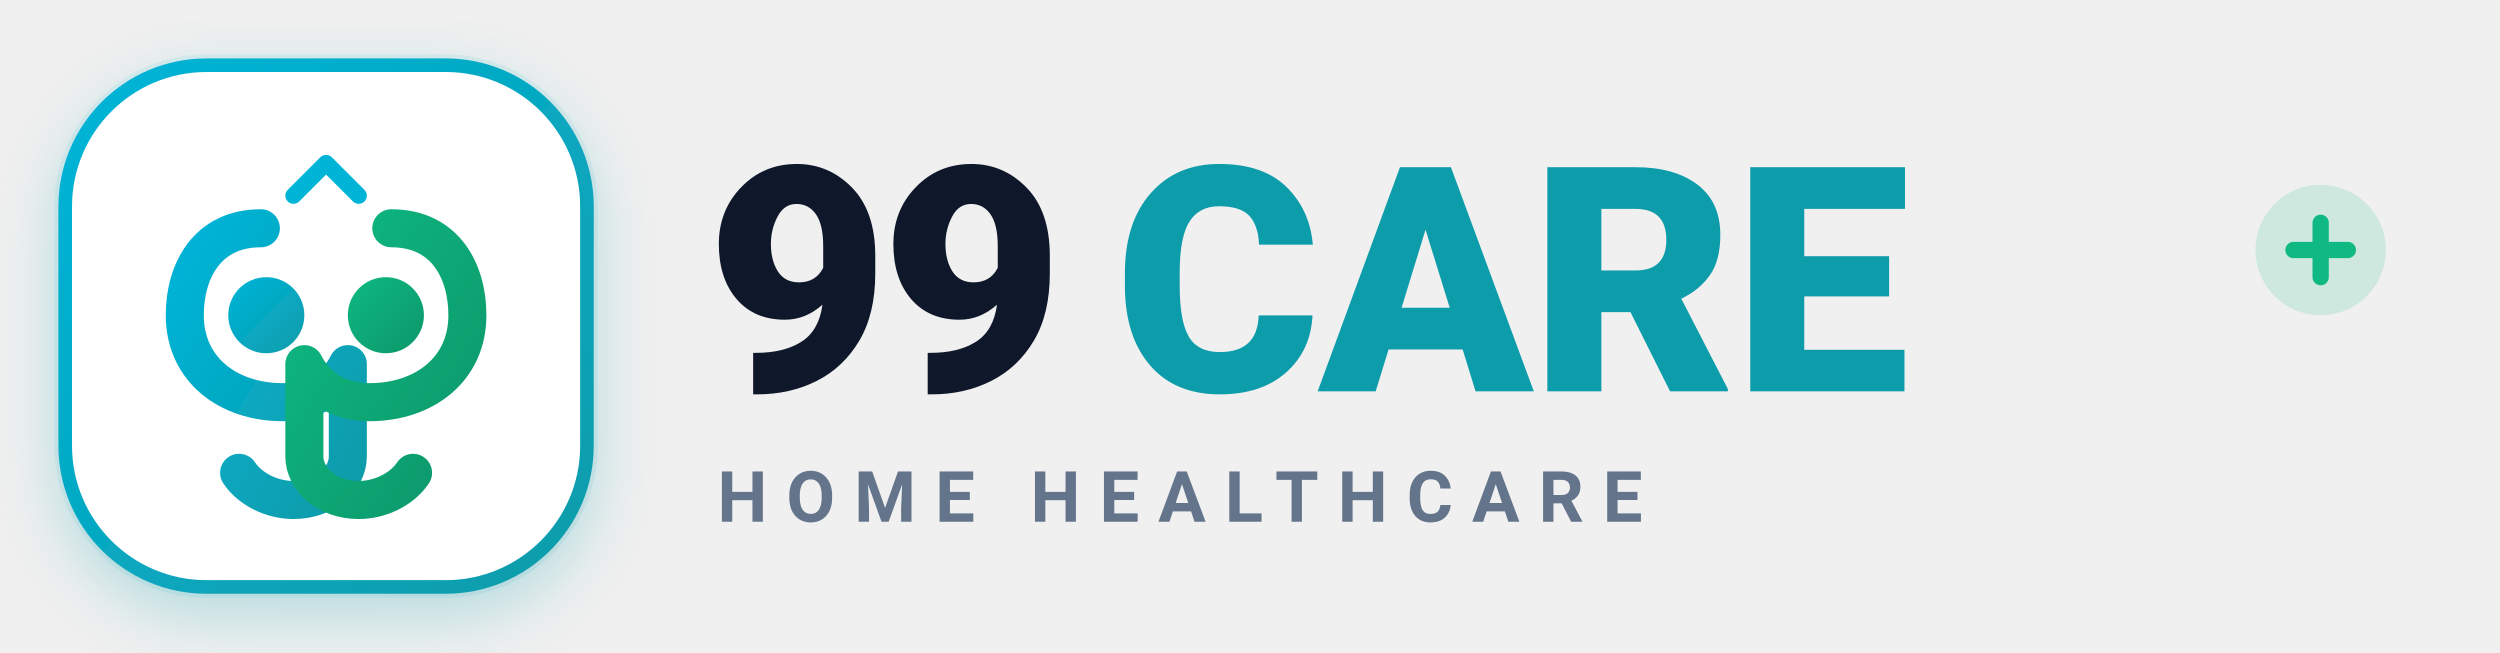
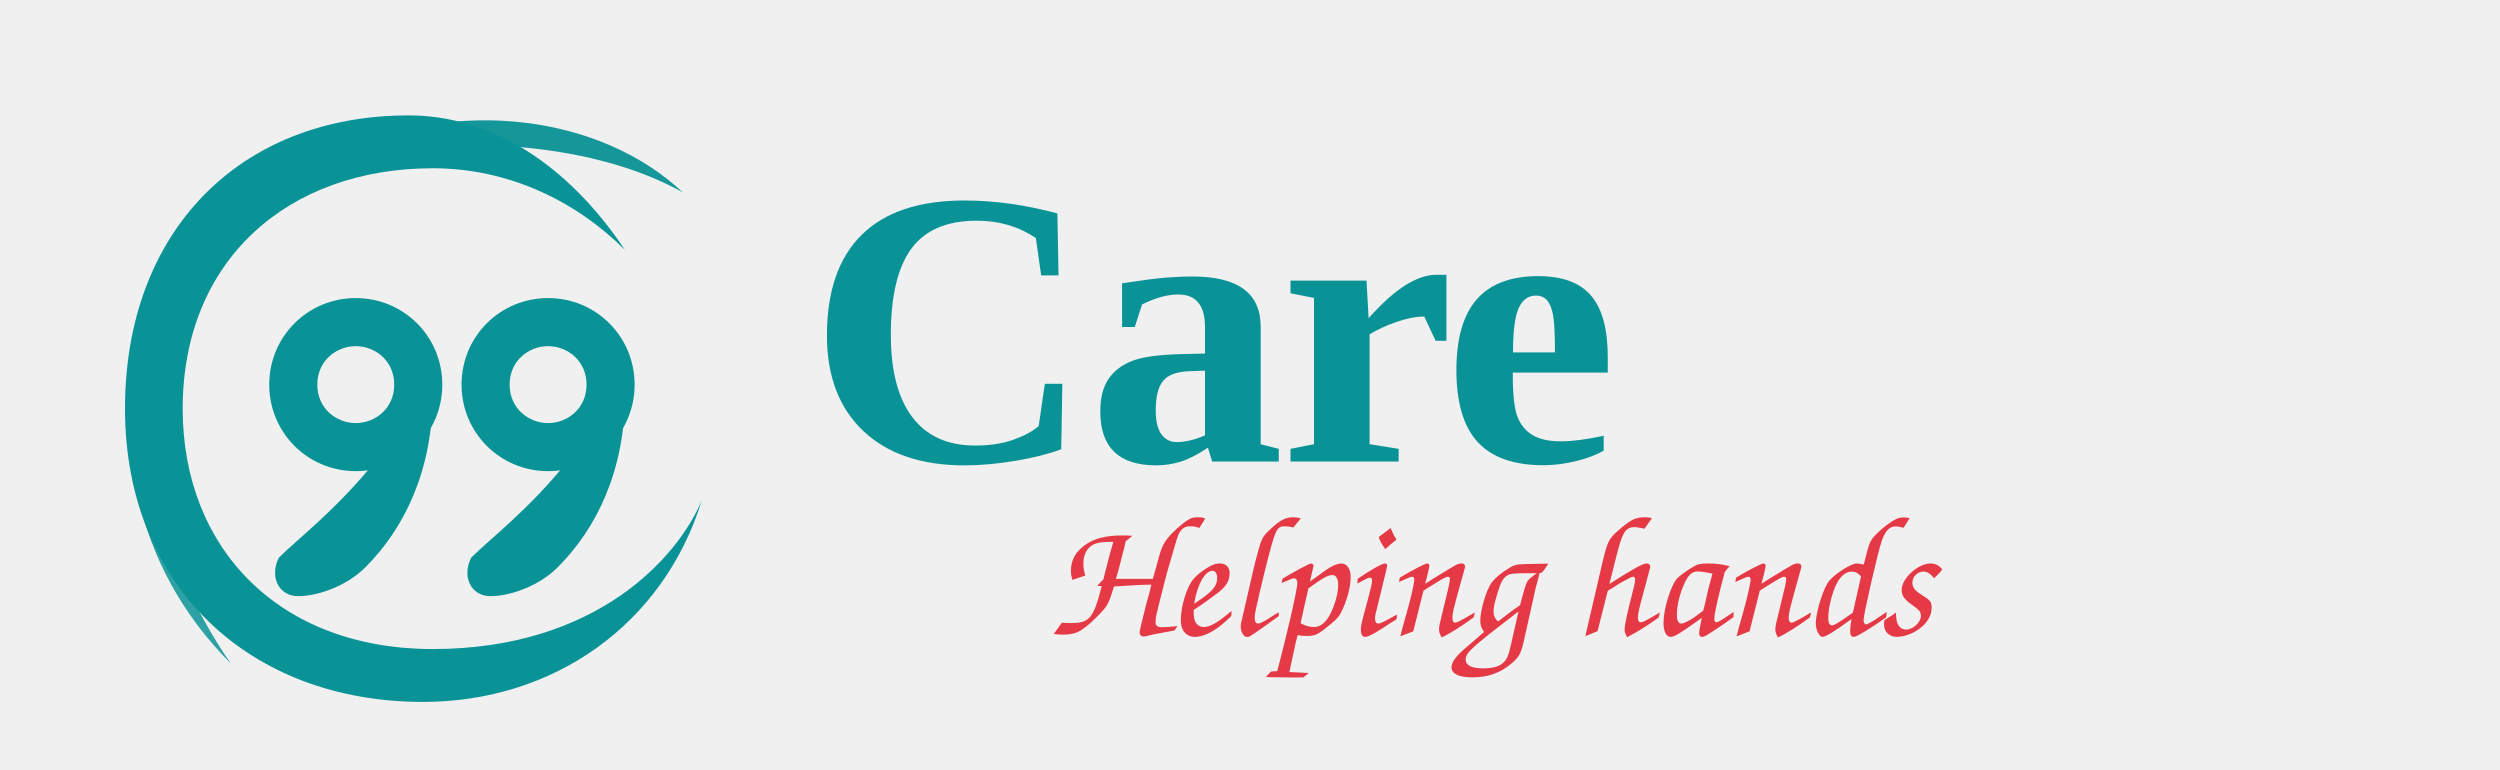
- <svg xmlns="http://www.w3.org/2000/svg" viewBox="0 0 460 120" width="460" height="120" fill="none">
+ <svg xmlns="http://www.w3.org/2000/svg" viewBox="0 0 520 160" width="520" height="160" fill="none">
  <defs>
-     <linearGradient id="primaryTeal" x1="0%" y1="0%" x2="100%" y2="100%">
-       <stop offset="0%" stop-color="#00B4D8" />
-       <stop offset="100%" stop-color="#0D9CAA" />
-     </linearGradient>
-     <linearGradient id="emeraldGrad" x1="0%" y1="0%" x2="100%" y2="100%">
-       <stop offset="0%" stop-color="#10B981" />
-       <stop offset="100%" stop-color="#059669" />
-     </linearGradient>
-     <filter id="glow" x="-20%" y="-20%" width="140%" height="140%">
-       <feDropShadow dx="0" dy="4" stdDeviation="6" flood-color="#0D9CAA" flood-opacity="0.25" />
-     </filter>
+     <style>
+       .brand-teal { fill: #0A9396; }
+       .brand-stroke-teal { stroke: #0A9396; }
+       .brand-red { fill: #E63946; }
+       .serif-text { font-family: 'Playfair Display', Georgia, 'Times New Roman', serif; }
+       .script-text { font-family: 'Caveat', 'Dancing Script', 'Brush Script MT', cursive; }
+     </style>
  </defs>
-   <g transform="translate(10, 10)" filter="url(#glow)">
-     <rect x="0" y="0" width="100" height="100" rx="28" fill="url(#primaryTeal)" opacity="0.08" />
-     <rect x="2" y="2" width="96" height="96" rx="26" fill="white" stroke="url(#primaryTeal)" stroke-width="2.5" />
-     <path d="M 38 32 C 28 32 24 40 24 48 C 24 58 32 64 42 64 C 48 64 52 61 54 57 L 54 74 C 54 78 50 82 44 82 C 40 82 36 80 34 77" stroke="url(#primaryTeal)" stroke-width="7" stroke-linecap="round" stroke-linejoin="round" fill="none" />
-     <circle cx="39" cy="48" r="7" fill="url(#primaryTeal)" />
-     <path d="M 62 32 C 72 32 76 40 76 48 C 76 58 68 64 58 64 C 52 64 48 61 46 57 L 46 74 C 46 78 50 82 56 82 C 60 82 64 80 66 77" stroke="url(#emeraldGrad)" stroke-width="7" stroke-linecap="round" stroke-linejoin="round" fill="none" />
-     <circle cx="61" cy="48" r="7" fill="url(#emeraldGrad)" />
-     <path d="M 44 26 L 50 20 L 56 26" stroke="#00B4D8" stroke-width="3" stroke-linecap="round" stroke-linejoin="round" fill="none" />
+   <g transform="translate(10, 10)">
+     <path d="M 75 14 C 40 14 16 38 16 75 C 16 112 42 136 78 136 C 105 136 128 120 136 94 C 131 106 114 125 80 125 C 48 125 28 104 28 75 C 28 44 50 25 80 25 C 96 25 110 32 120 42 C 108 24 92 14 75 14 Z" fill="#0A9396" />
+     <path d="M 60 22 C 85 10 115 14 132 30 C 114 20 88 18 60 22 Z" fill="#0A9396" opacity="0.95" />
+     <path d="M 38 128 C 18 108 12 80 22 55 C 16 75 22 105 38 128 Z" fill="#0A9396" opacity="0.85" />
+     <path d="M 64 52 C 54 52 46 60 46 70 C 46 80 54 88 64 88 C 74 88 82 80 82 70 C 82 60 74 52 64 52 Z M 64 62 C 68 62 72 65 72 70 C 72 75 68 78 64 78 C 60 78 56 75 56 70 C 56 65 60 62 64 62 Z" fill="#0A9396" />
+     <path d="M 80 72 C 80 88 74 100 66 108 C 62 112 56 114 52 114 C 48 114 46 110 48 106 C 52 102 60 96 68 86 Z" fill="#0A9396" />
+     <path d="M 104 52 C 94 52 86 60 86 70 C 86 80 94 88 104 88 C 114 88 122 80 122 70 C 122 60 114 52 104 52 Z M 104 62 C 108 62 112 65 112 70 C 112 75 108 78 104 78 C 100 78 96 75 96 70 C 96 65 100 62 104 62 Z" fill="#0A9396" />
+     <path d="M 120 72 C 120 88 114 100 106 108 C 102 112 96 114 92 114 C 88 114 86 110 88 106 C 92 102 100 96 108 86 Z" fill="#0A9396" />
  </g>
-   <text x="130" y="72" font-family="system-ui, -apple-system, 'Segoe UI', Roboto, sans-serif" font-weight="900" font-size="58" fill="#0F172A" letter-spacing="-1.5">
-     99
+   <text x="168" y="96" font-family="'Playfair Display', Georgia, 'Times New Roman', serif" font-weight="700" font-size="82" fill="#0A9396" letter-spacing="-1">
+     Care
  </text>
-   <text x="205" y="72" font-family="system-ui, -apple-system, 'Segoe UI', Roboto, sans-serif" font-weight="800" font-size="58" fill="#0D9CAA" letter-spacing="-0.5">
-     CARE
+   <text x="218" y="132" font-family="'Brush Script MT', 'Dancing Script', 'Caveat', cursive" font-weight="600" font-size="36" fill="#E63946" font-style="italic">
+     Helping hands
  </text>
-   <text x="132" y="96" font-family="system-ui, -apple-system, 'Segoe UI', Roboto, sans-serif" font-weight="700" font-size="13" fill="#64748B" letter-spacing="3.5">
-     HOME HEALTHCARE
-   </text>
-   <g transform="translate(415, 34)">
-     <circle cx="12" cy="12" r="12" fill="#10B981" opacity="0.15" />
-     <path d="M 12 7 V 17 M 7 12 H 17" stroke="#10B981" stroke-width="3" stroke-linecap="round" />
-   </g>
</svg>
